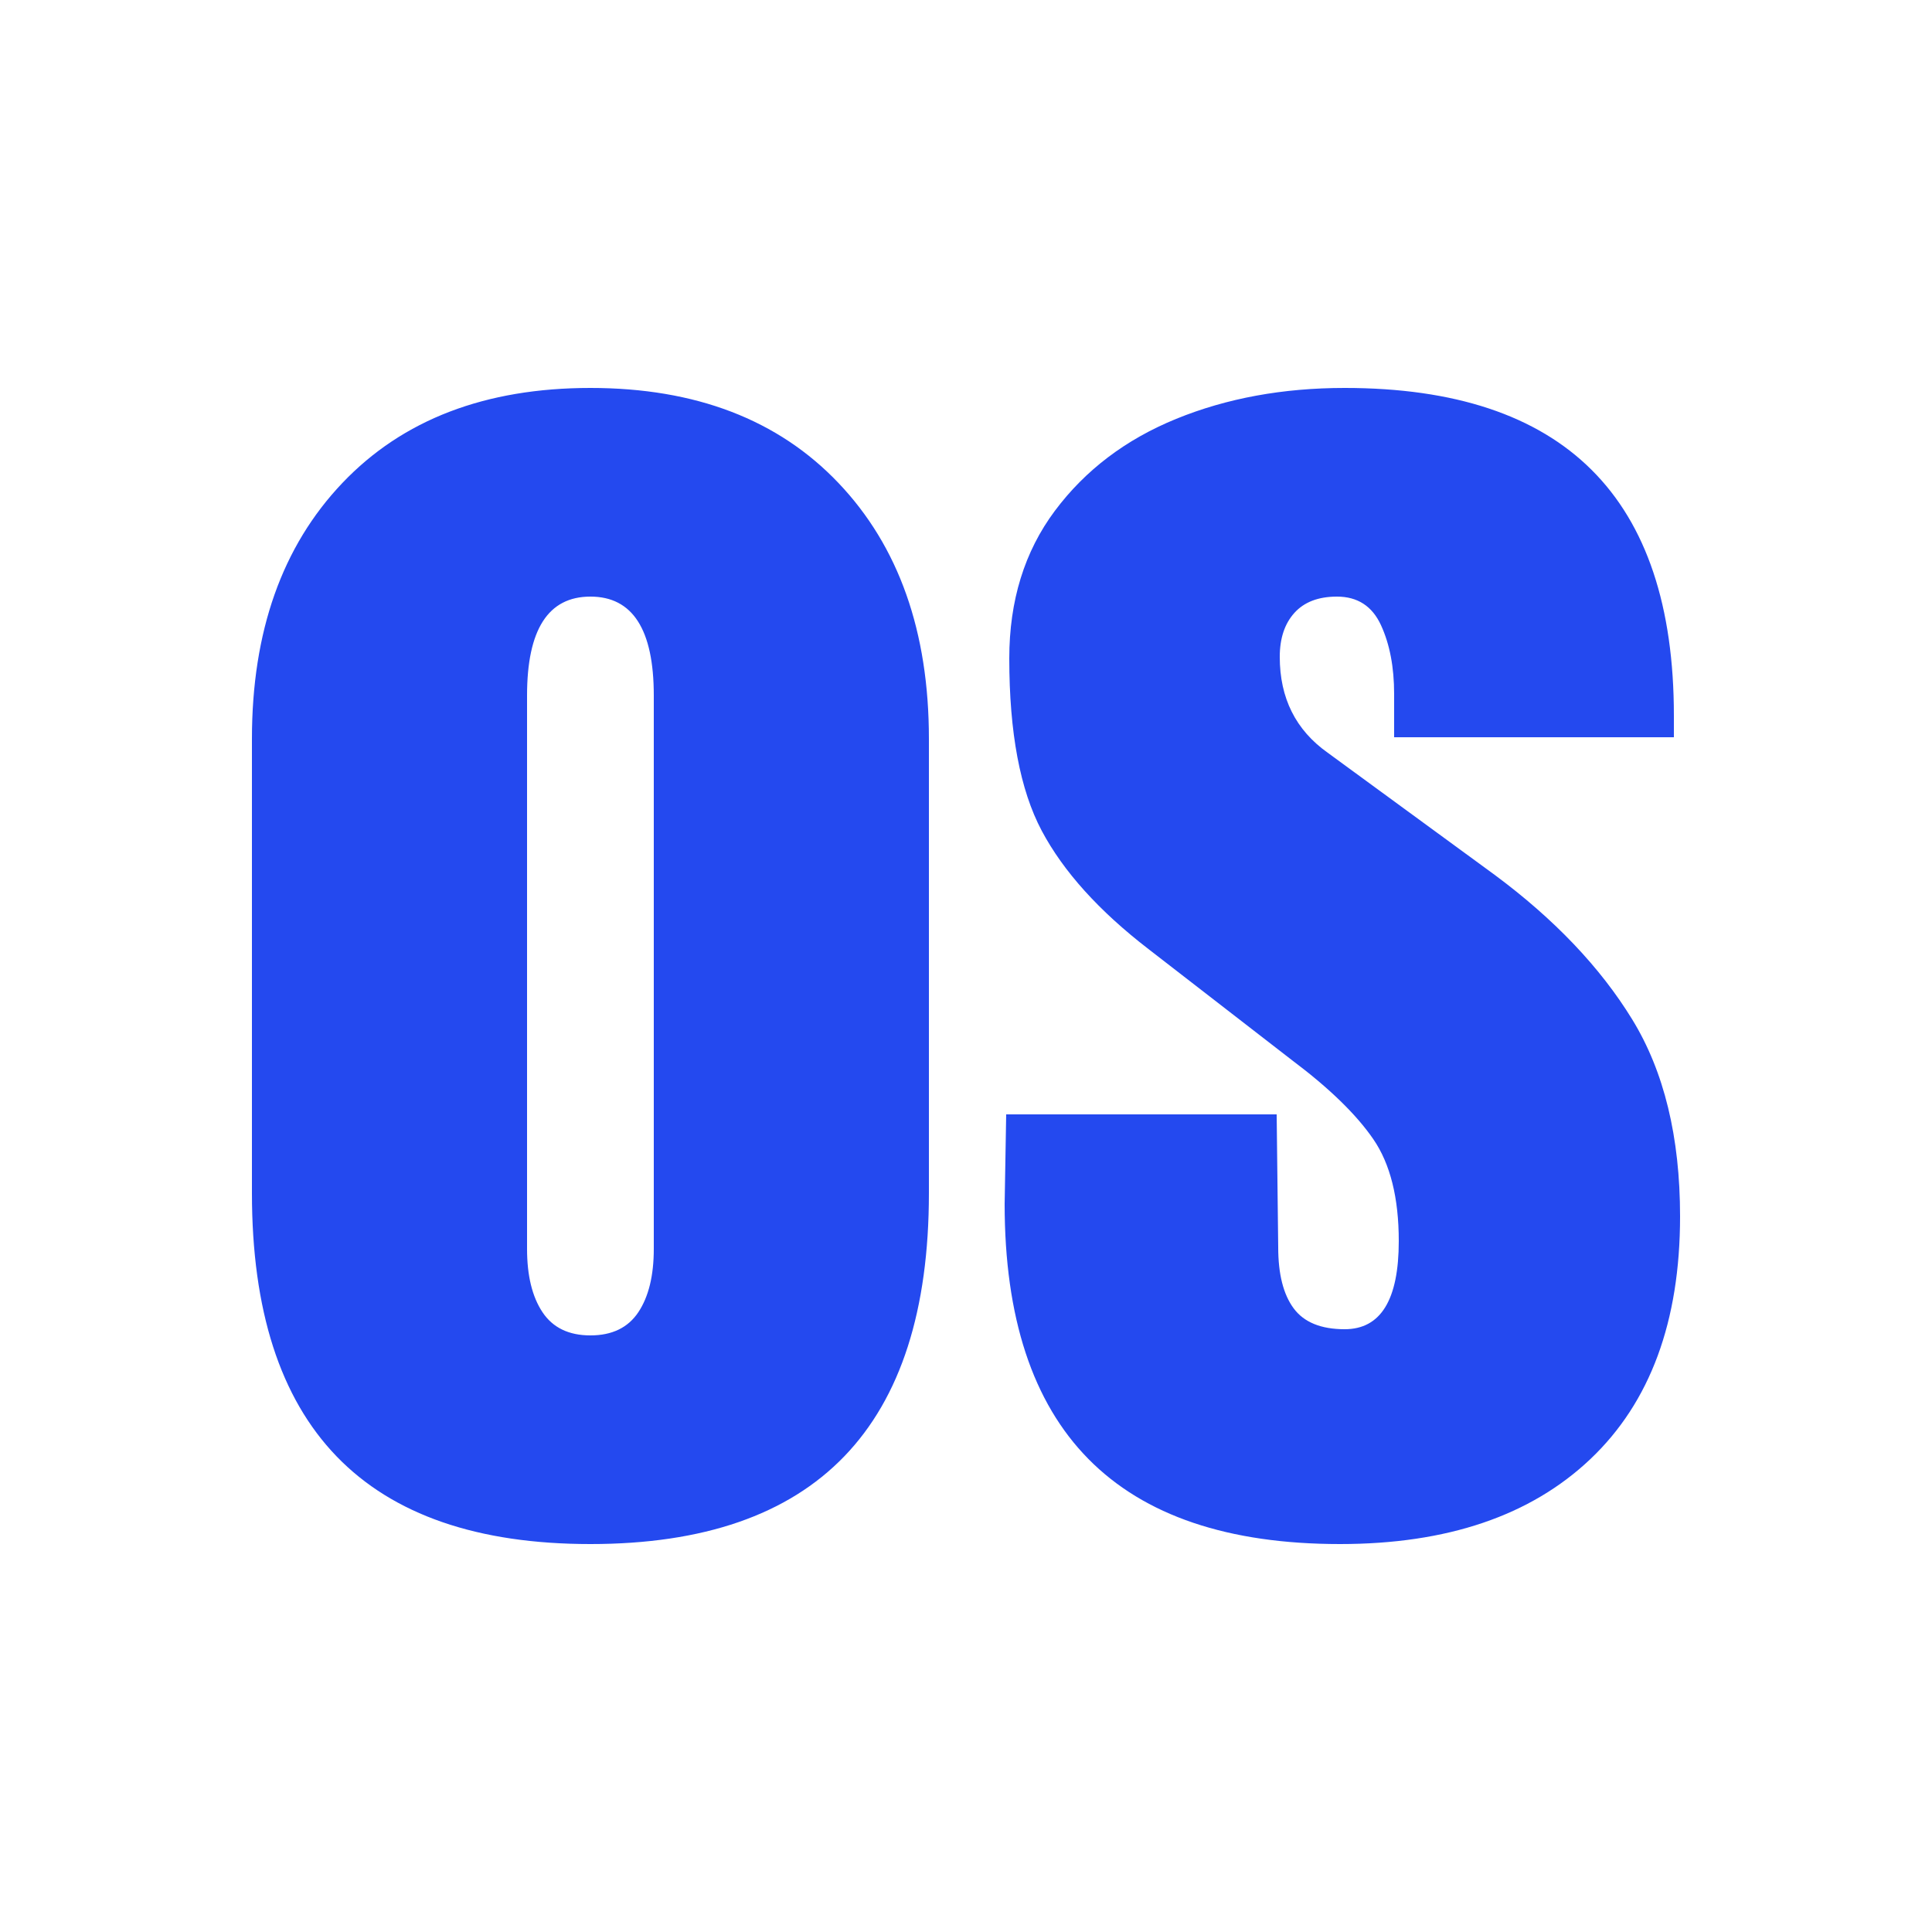
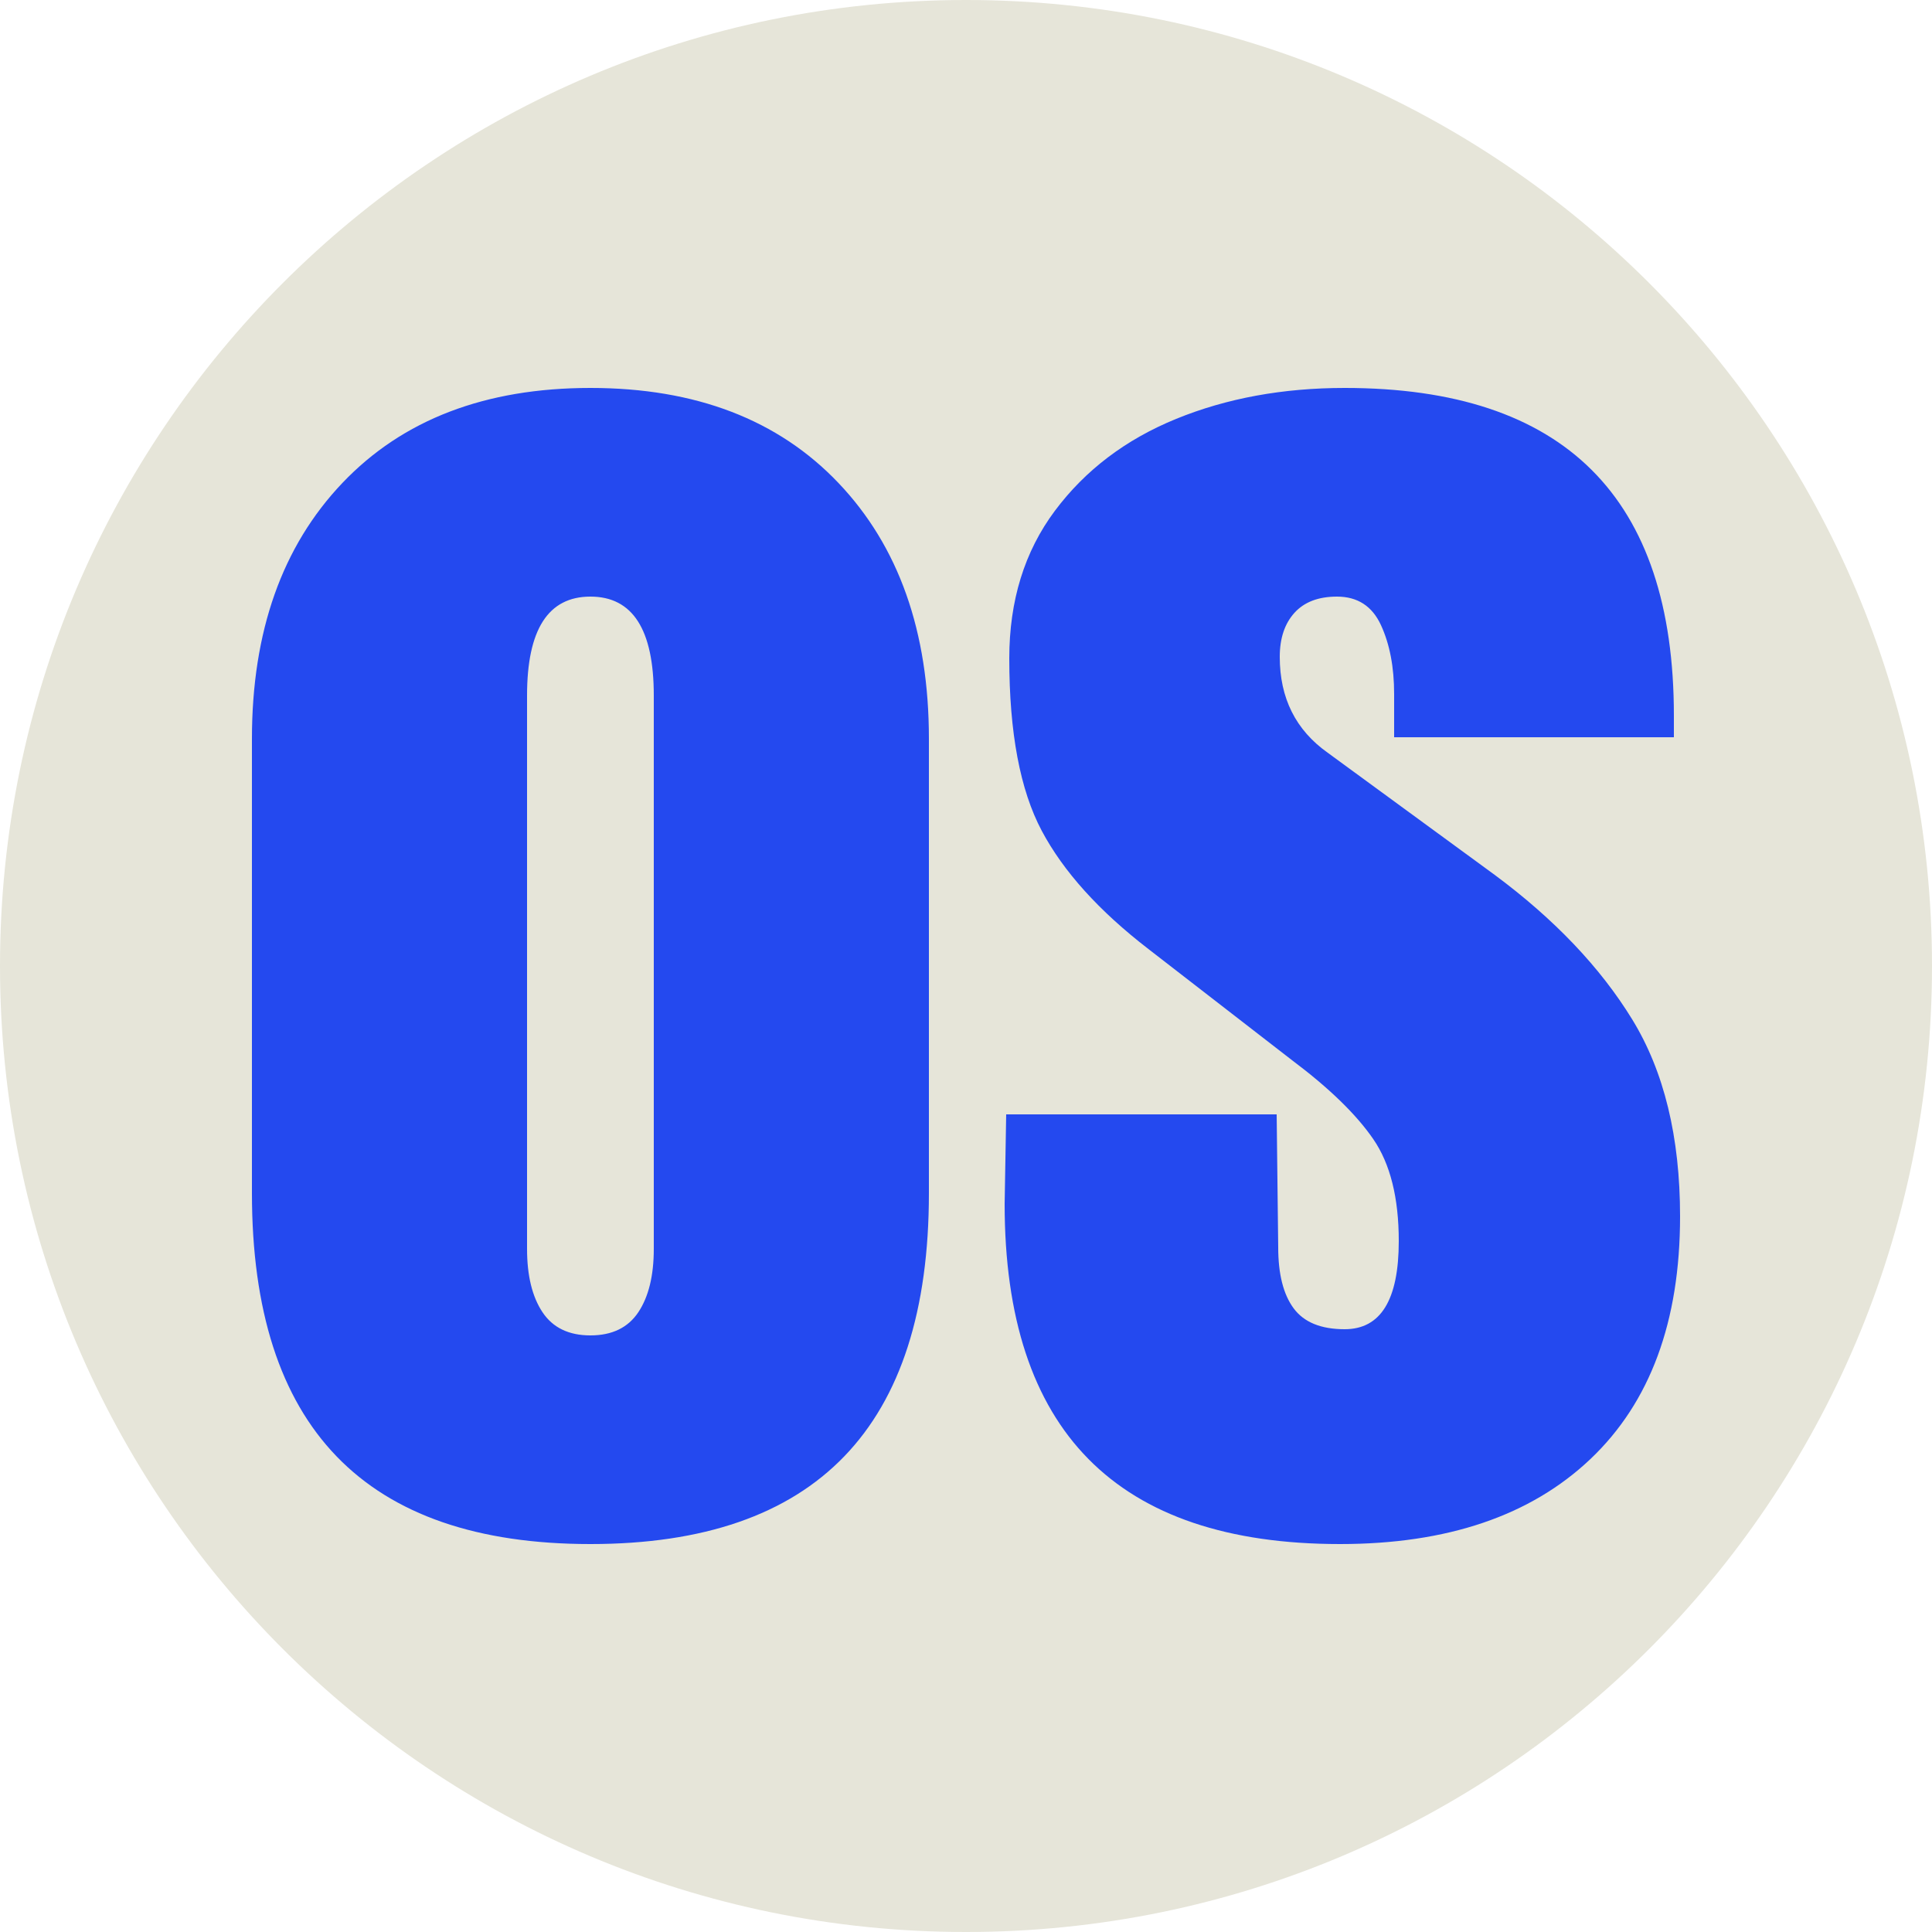
<svg xmlns="http://www.w3.org/2000/svg" width="256" height="256" viewBox="0 0 100 100">
+   <rect width="100" height="100" rx="50" fill="#e6e5d9" />
  <path fill="#2449ef" d="M30.56 79.92Q13.04 79.92 13.04 61.76L13.04 61.76L13.04 38.24Q13.04 29.92 17.72 25Q22.40 20.08 30.56 20.08L30.56 20.08Q38.72 20.08 43.40 25Q48.08 29.92 48.08 38.24L48.08 38.24L48.08 61.76Q48.08 79.92 30.56 79.92L30.56 79.92ZM30.56 69.12Q32.24 69.12 33.04 67.92Q33.84 66.72 33.84 64.64L33.84 64.64L33.84 36Q33.84 30.88 30.56 30.88L30.56 30.88Q27.28 30.88 27.28 36L27.28 36L27.28 64.64Q27.28 66.72 28.08 67.92Q28.88 69.12 30.56 69.12L30.56 69.12ZM69.36 79.92Q52.00 79.92 52.00 62.32L52.00 62.32L52.08 57.68L66.08 57.68L66.16 64.56Q66.16 66.64 66.96 67.72Q67.76 68.80 69.60 68.80L69.60 68.80Q72.40 68.80 72.40 64.24L72.40 64.24Q72.40 60.88 71.08 58.96Q69.76 57.04 66.88 54.88L66.88 54.88L59.44 49.12Q55.60 46.16 53.92 43Q52.24 39.84 52.24 34.08L52.24 34.08Q52.24 29.60 54.60 26.44Q56.96 23.28 60.88 21.68Q64.80 20.08 69.60 20.08L69.60 20.08Q86.64 20.08 86.64 37.04L86.64 37.04L86.64 38.16L72.16 38.16L72.16 35.92Q72.16 33.84 71.48 32.36Q70.80 30.88 69.20 30.88L69.20 30.88Q67.76 30.88 67.00 31.72Q66.24 32.56 66.24 34L66.24 34Q66.24 37.20 68.72 38.96L68.72 38.96L77.36 45.28Q82.00 48.72 84.48 52.76Q86.96 56.80 86.96 62.96L86.96 62.96Q86.96 71.12 82.32 75.52Q77.68 79.92 69.36 79.92L69.36 79.92Z" />
</svg>
